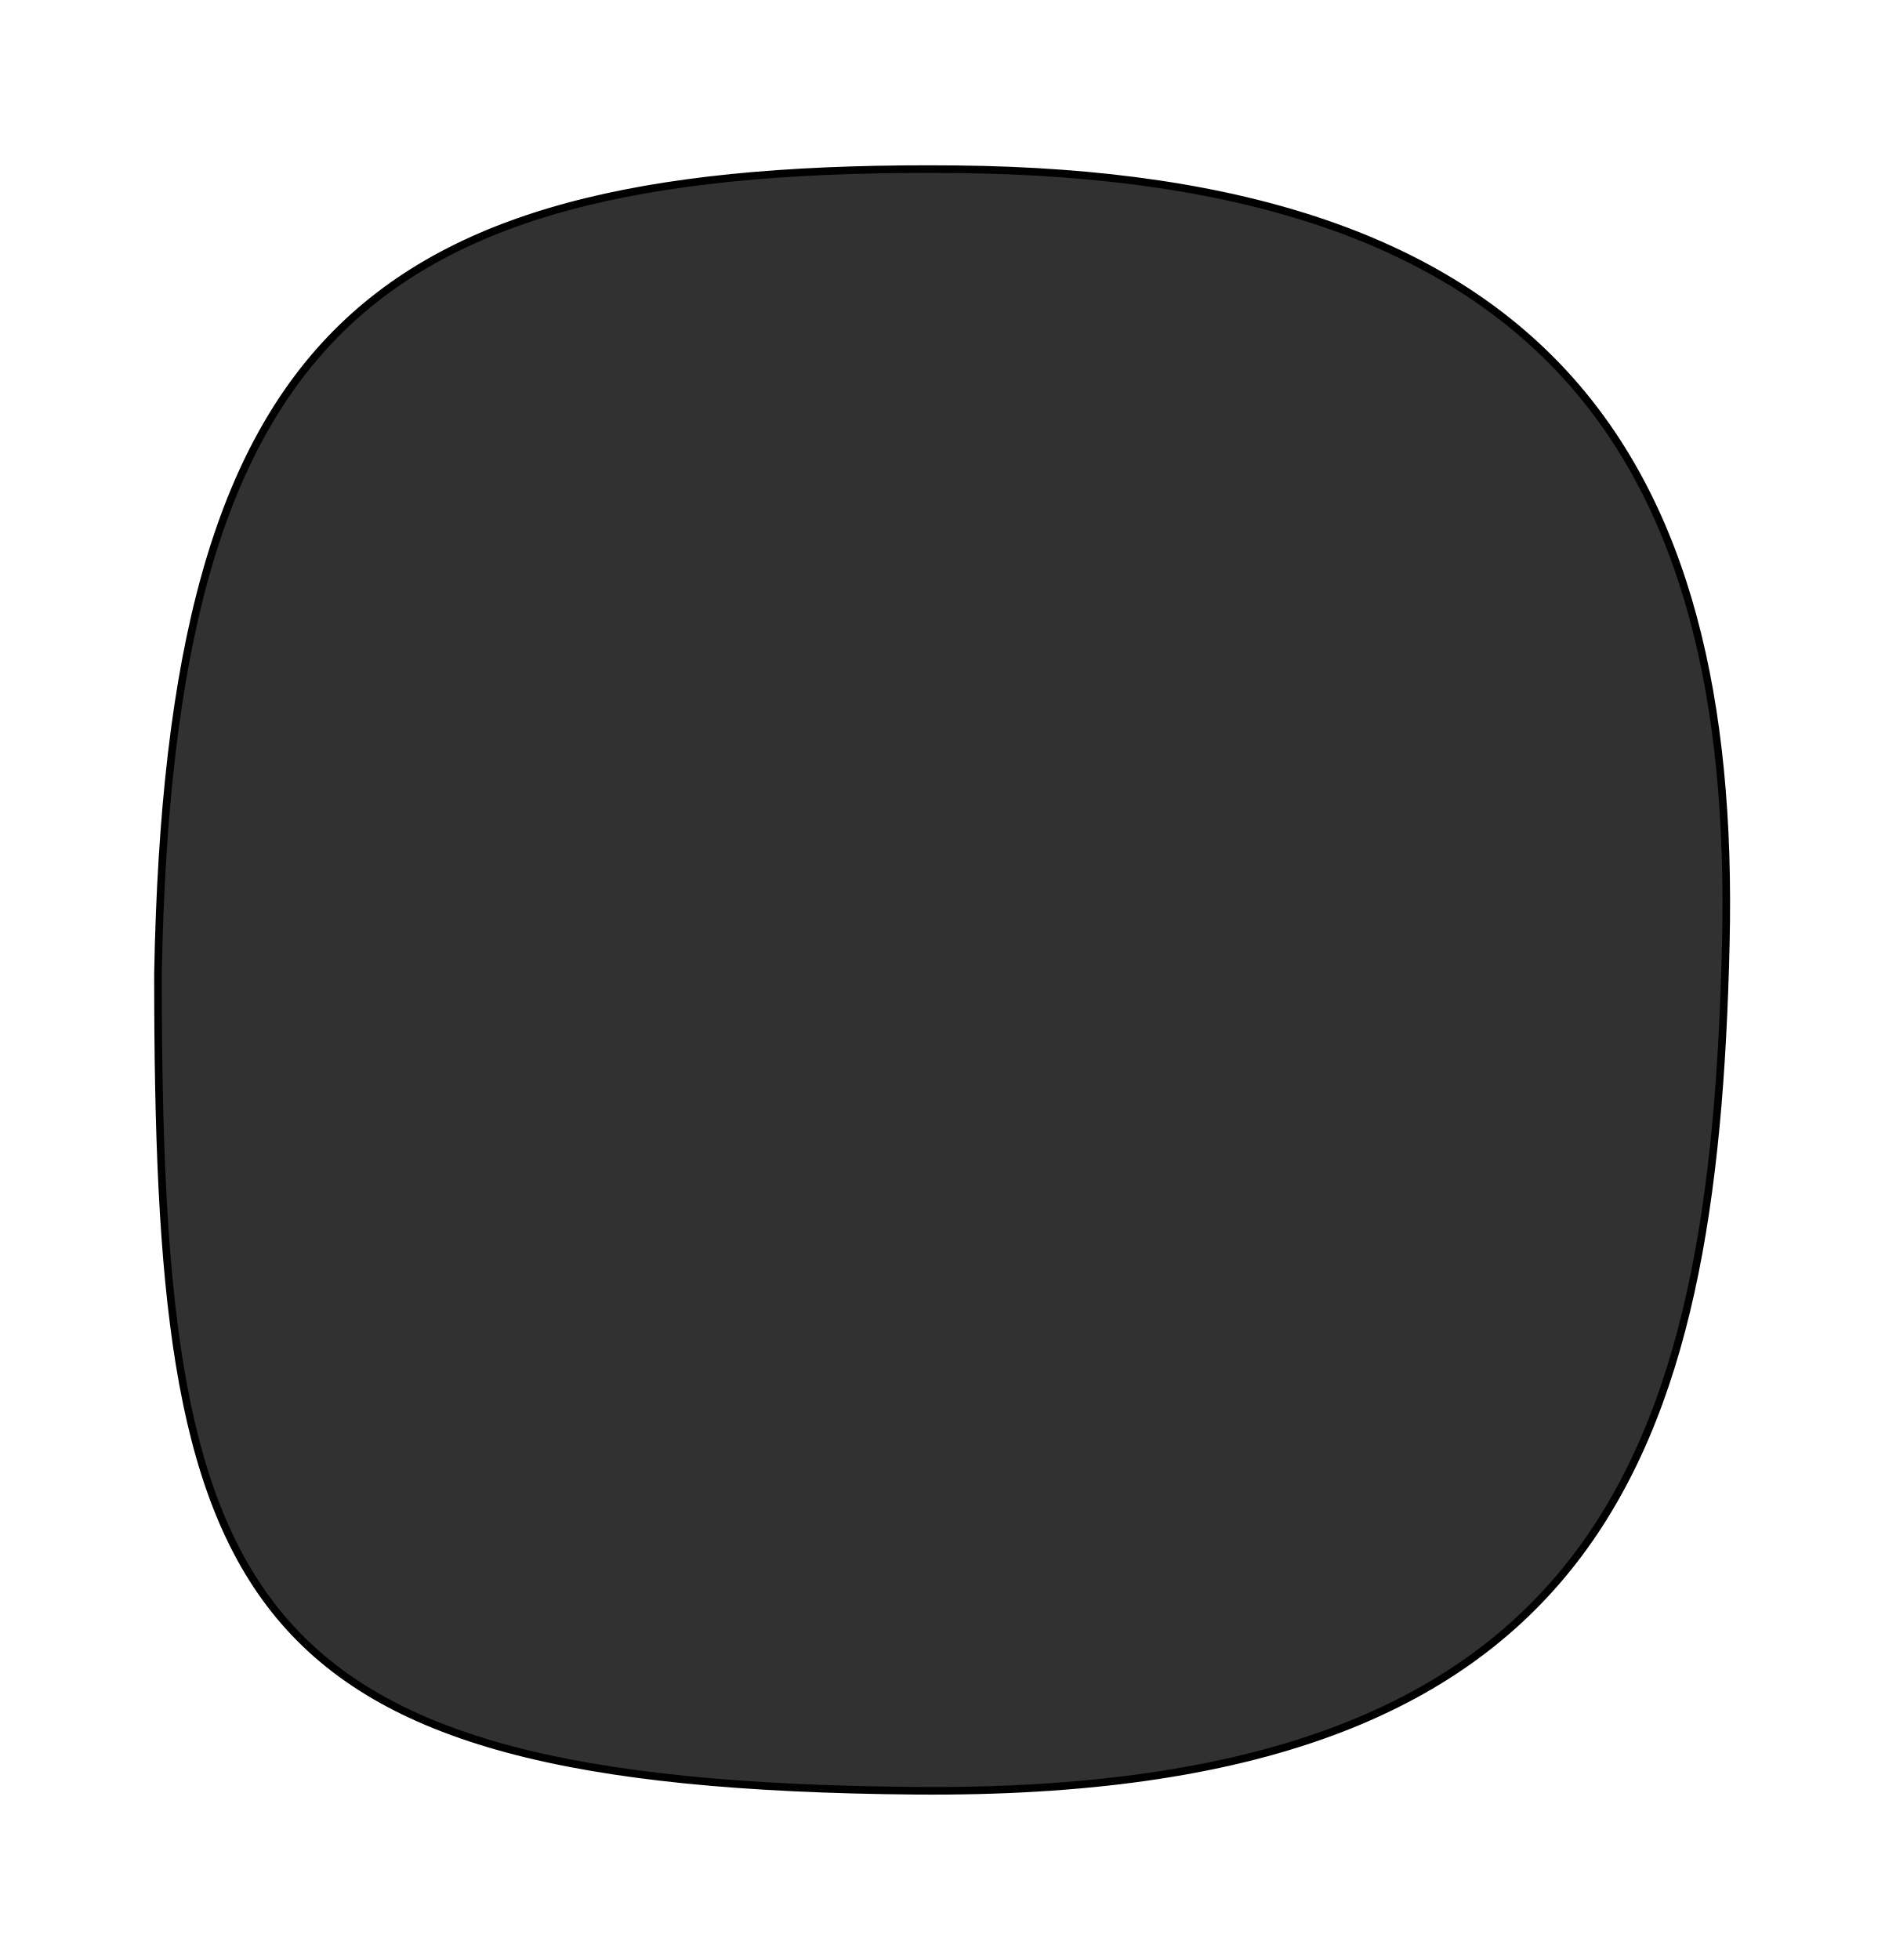
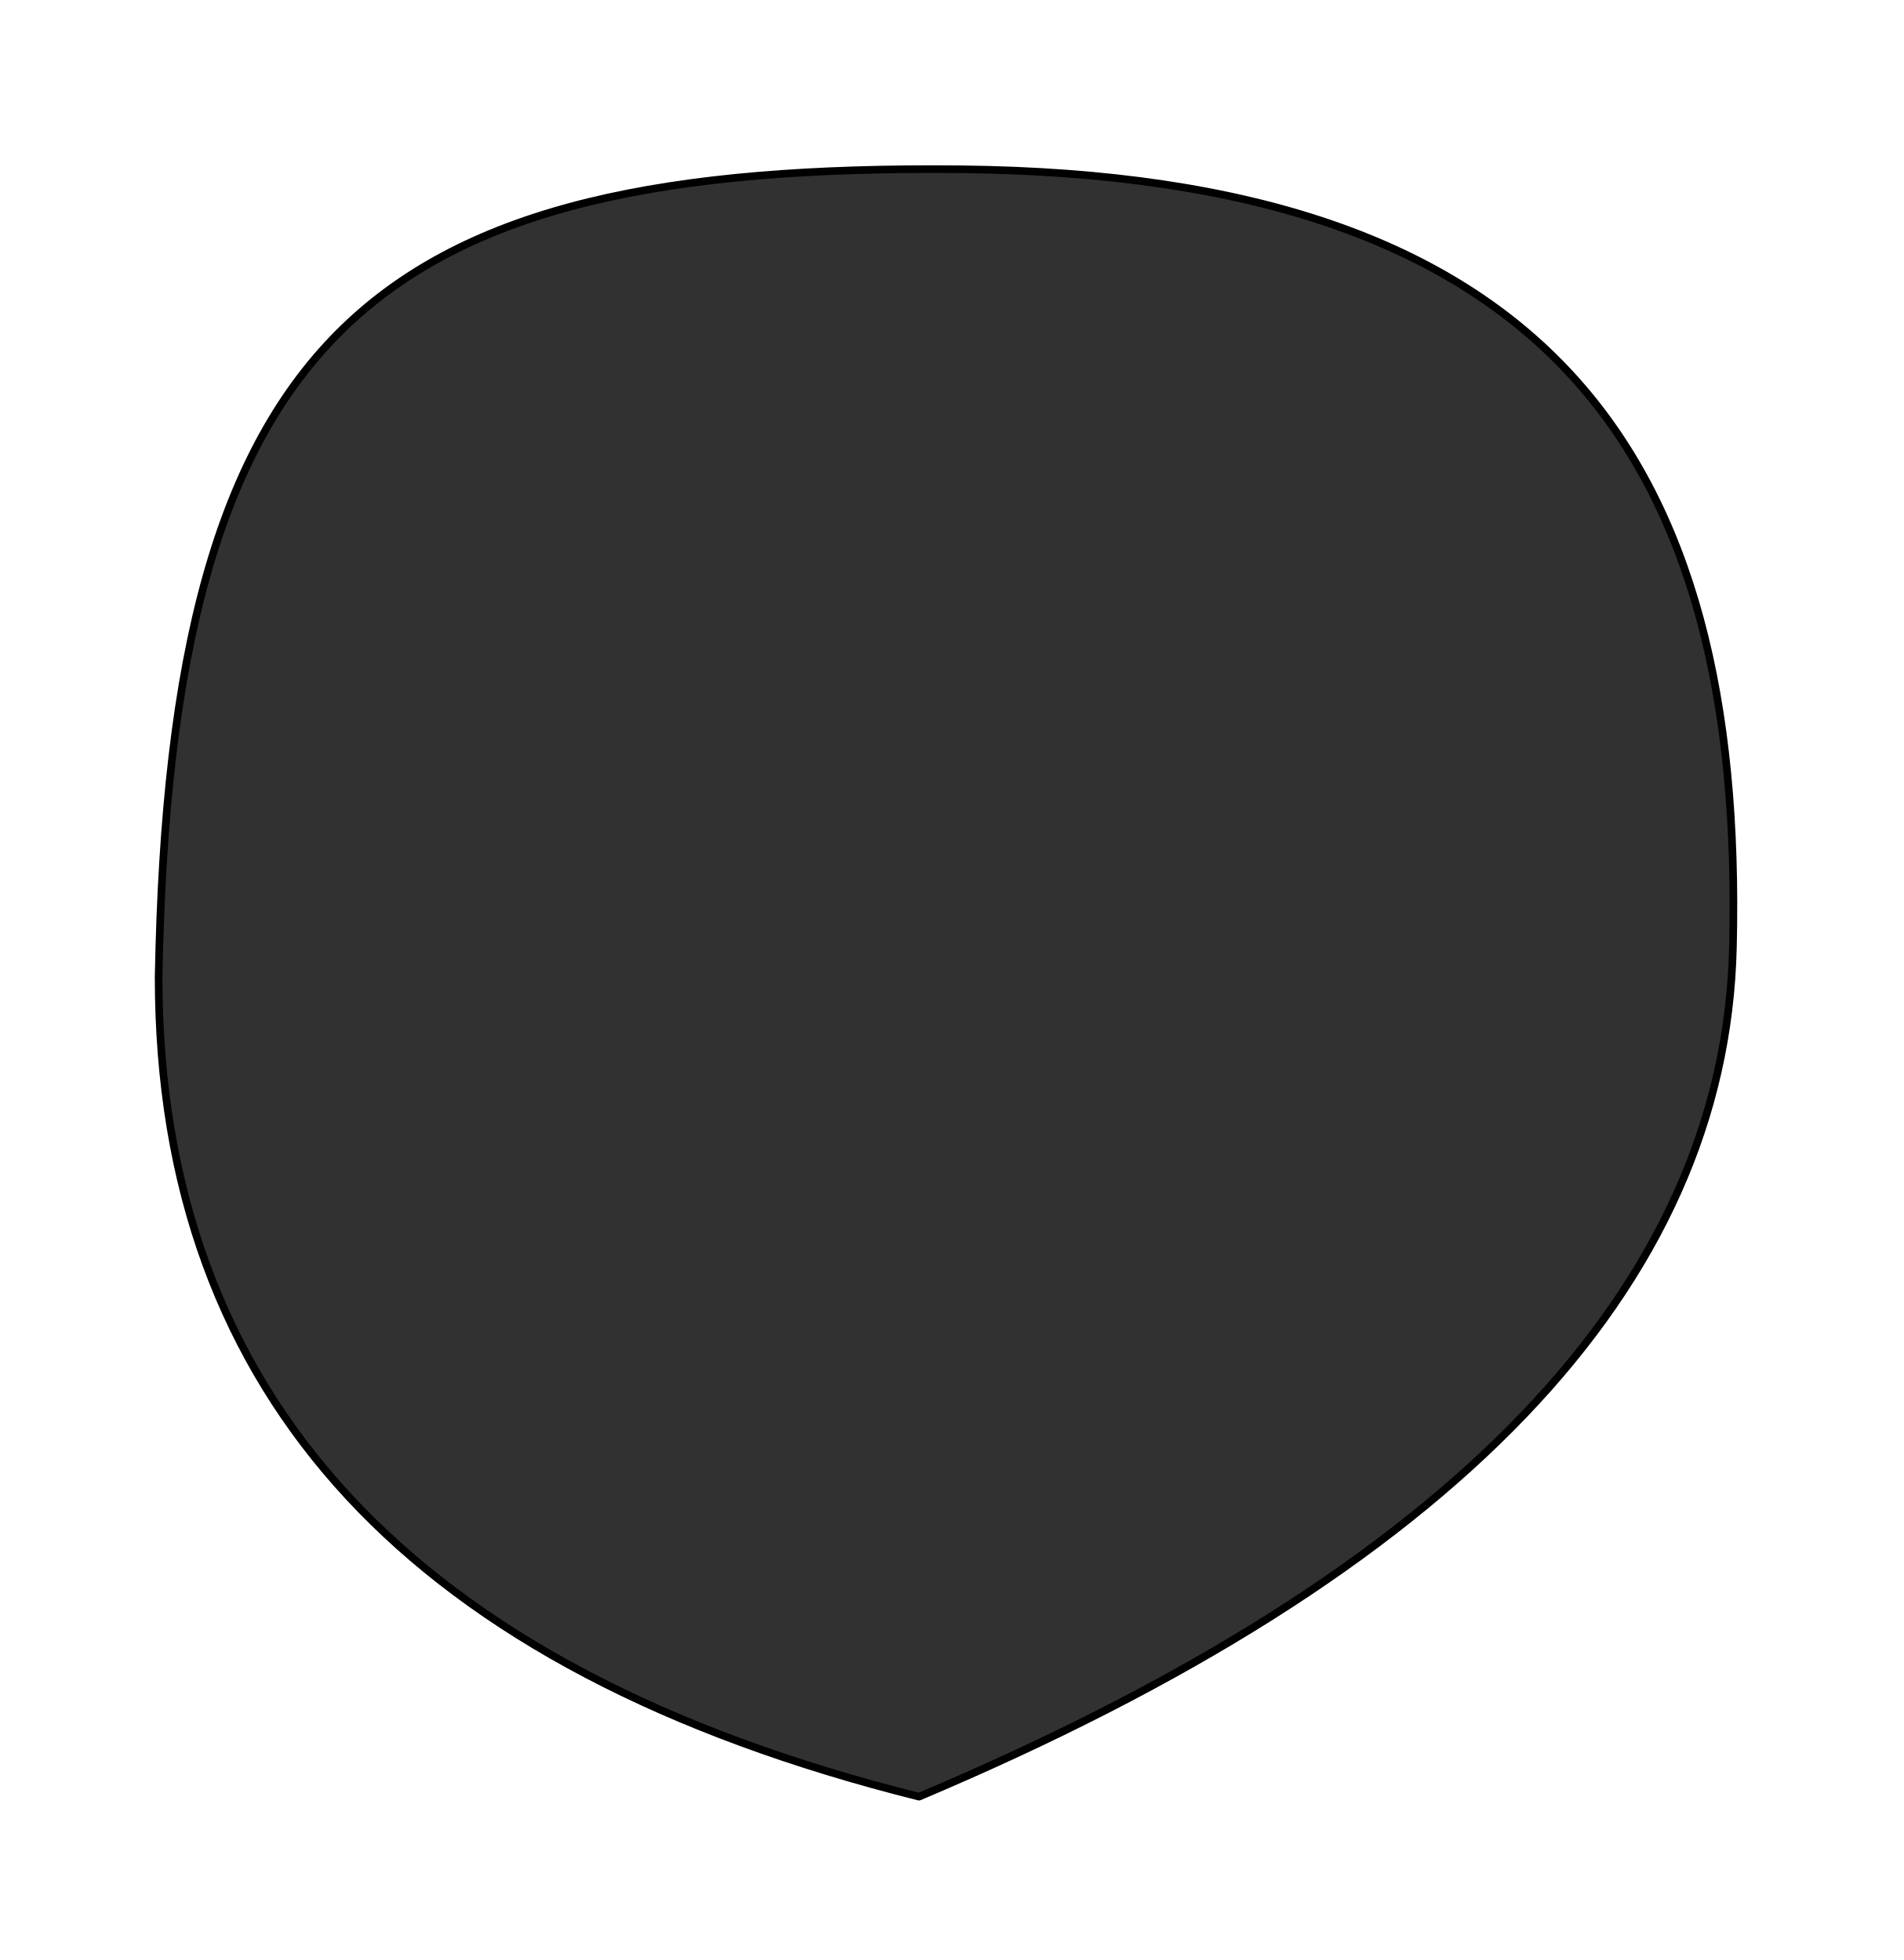
- <svg xmlns="http://www.w3.org/2000/svg" width="100%" height="100%" version="1.1" style="stroke-linecap: round; stroke-linejoin: round; background: rgba(34, 34, 34, 0);" viewBox="-103.223 -72.02 499.186 516.012">
-   <path id="SvgjsPath17827" d="M-61.624 184.428C-58.508 14.605 -5.536 -29.019 148.707 -27.461C302.95 -25.903 354.364 47.323 351.248 176.638C348.132 310.626 318.53 400.991 137.801 399.433C-42.928 397.875 -61.624 349.576 -61.624 184.428 " style="stroke: rgb(0, 0, 0); stroke-opacity: 1; stroke-width: 2; fill: rgb(49, 49, 49); fill-opacity: 1;" />
+ <svg xmlns="http://www.w3.org/2000/svg" width="100%" height="100%" version="1.1" style="stroke-linecap: round; stroke-linejoin: round; background: rgba(34, 34, 34, 0);" viewBox="-103.223 -71.864 499.186 514.142">
+   <path id="SvgjsPath17827" d="M-61.624 184.428C-58.508 14.605 -5.536 -29.019 148.707 -27.461C302.95 -25.903 354.364 47.323 351.248 176.638Q348.132 310.626 137.801 399.433Q-61.624 349.576 -61.624 184.428 " style="stroke: rgb(0, 0, 0); stroke-opacity: 1; stroke-width: 2; fill: rgb(49, 49, 49); fill-opacity: 1;" />
</svg>
